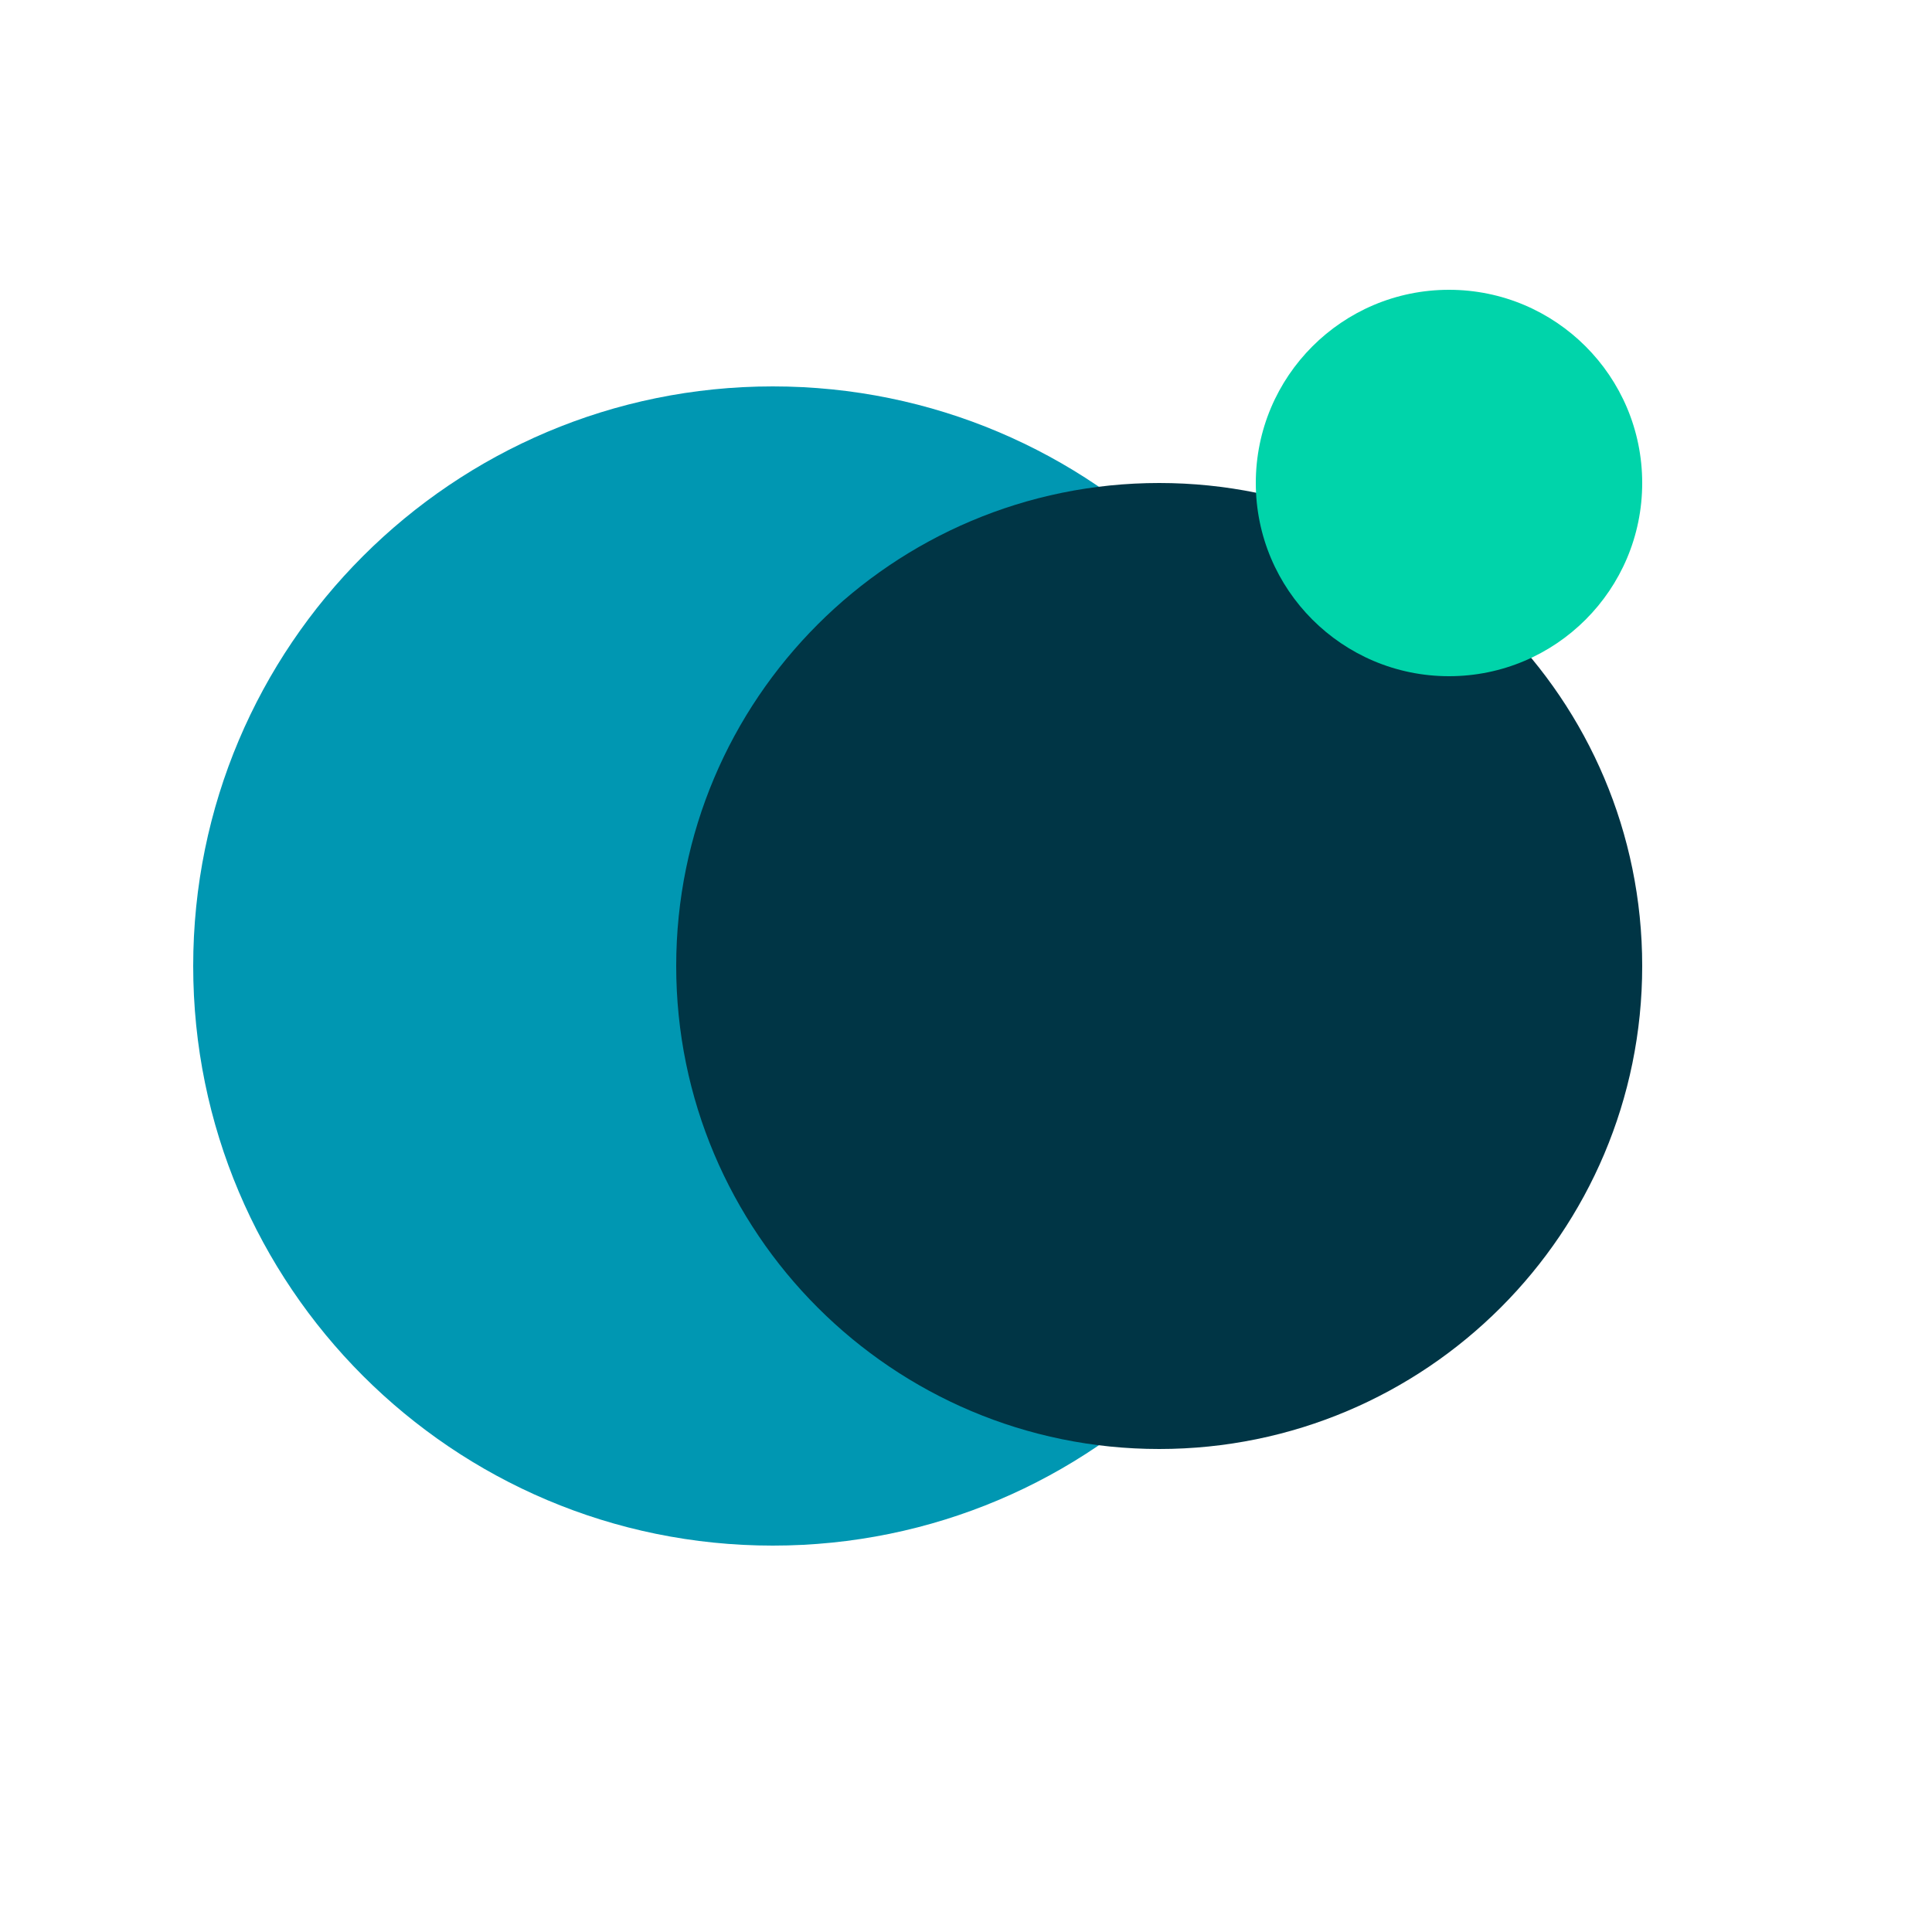
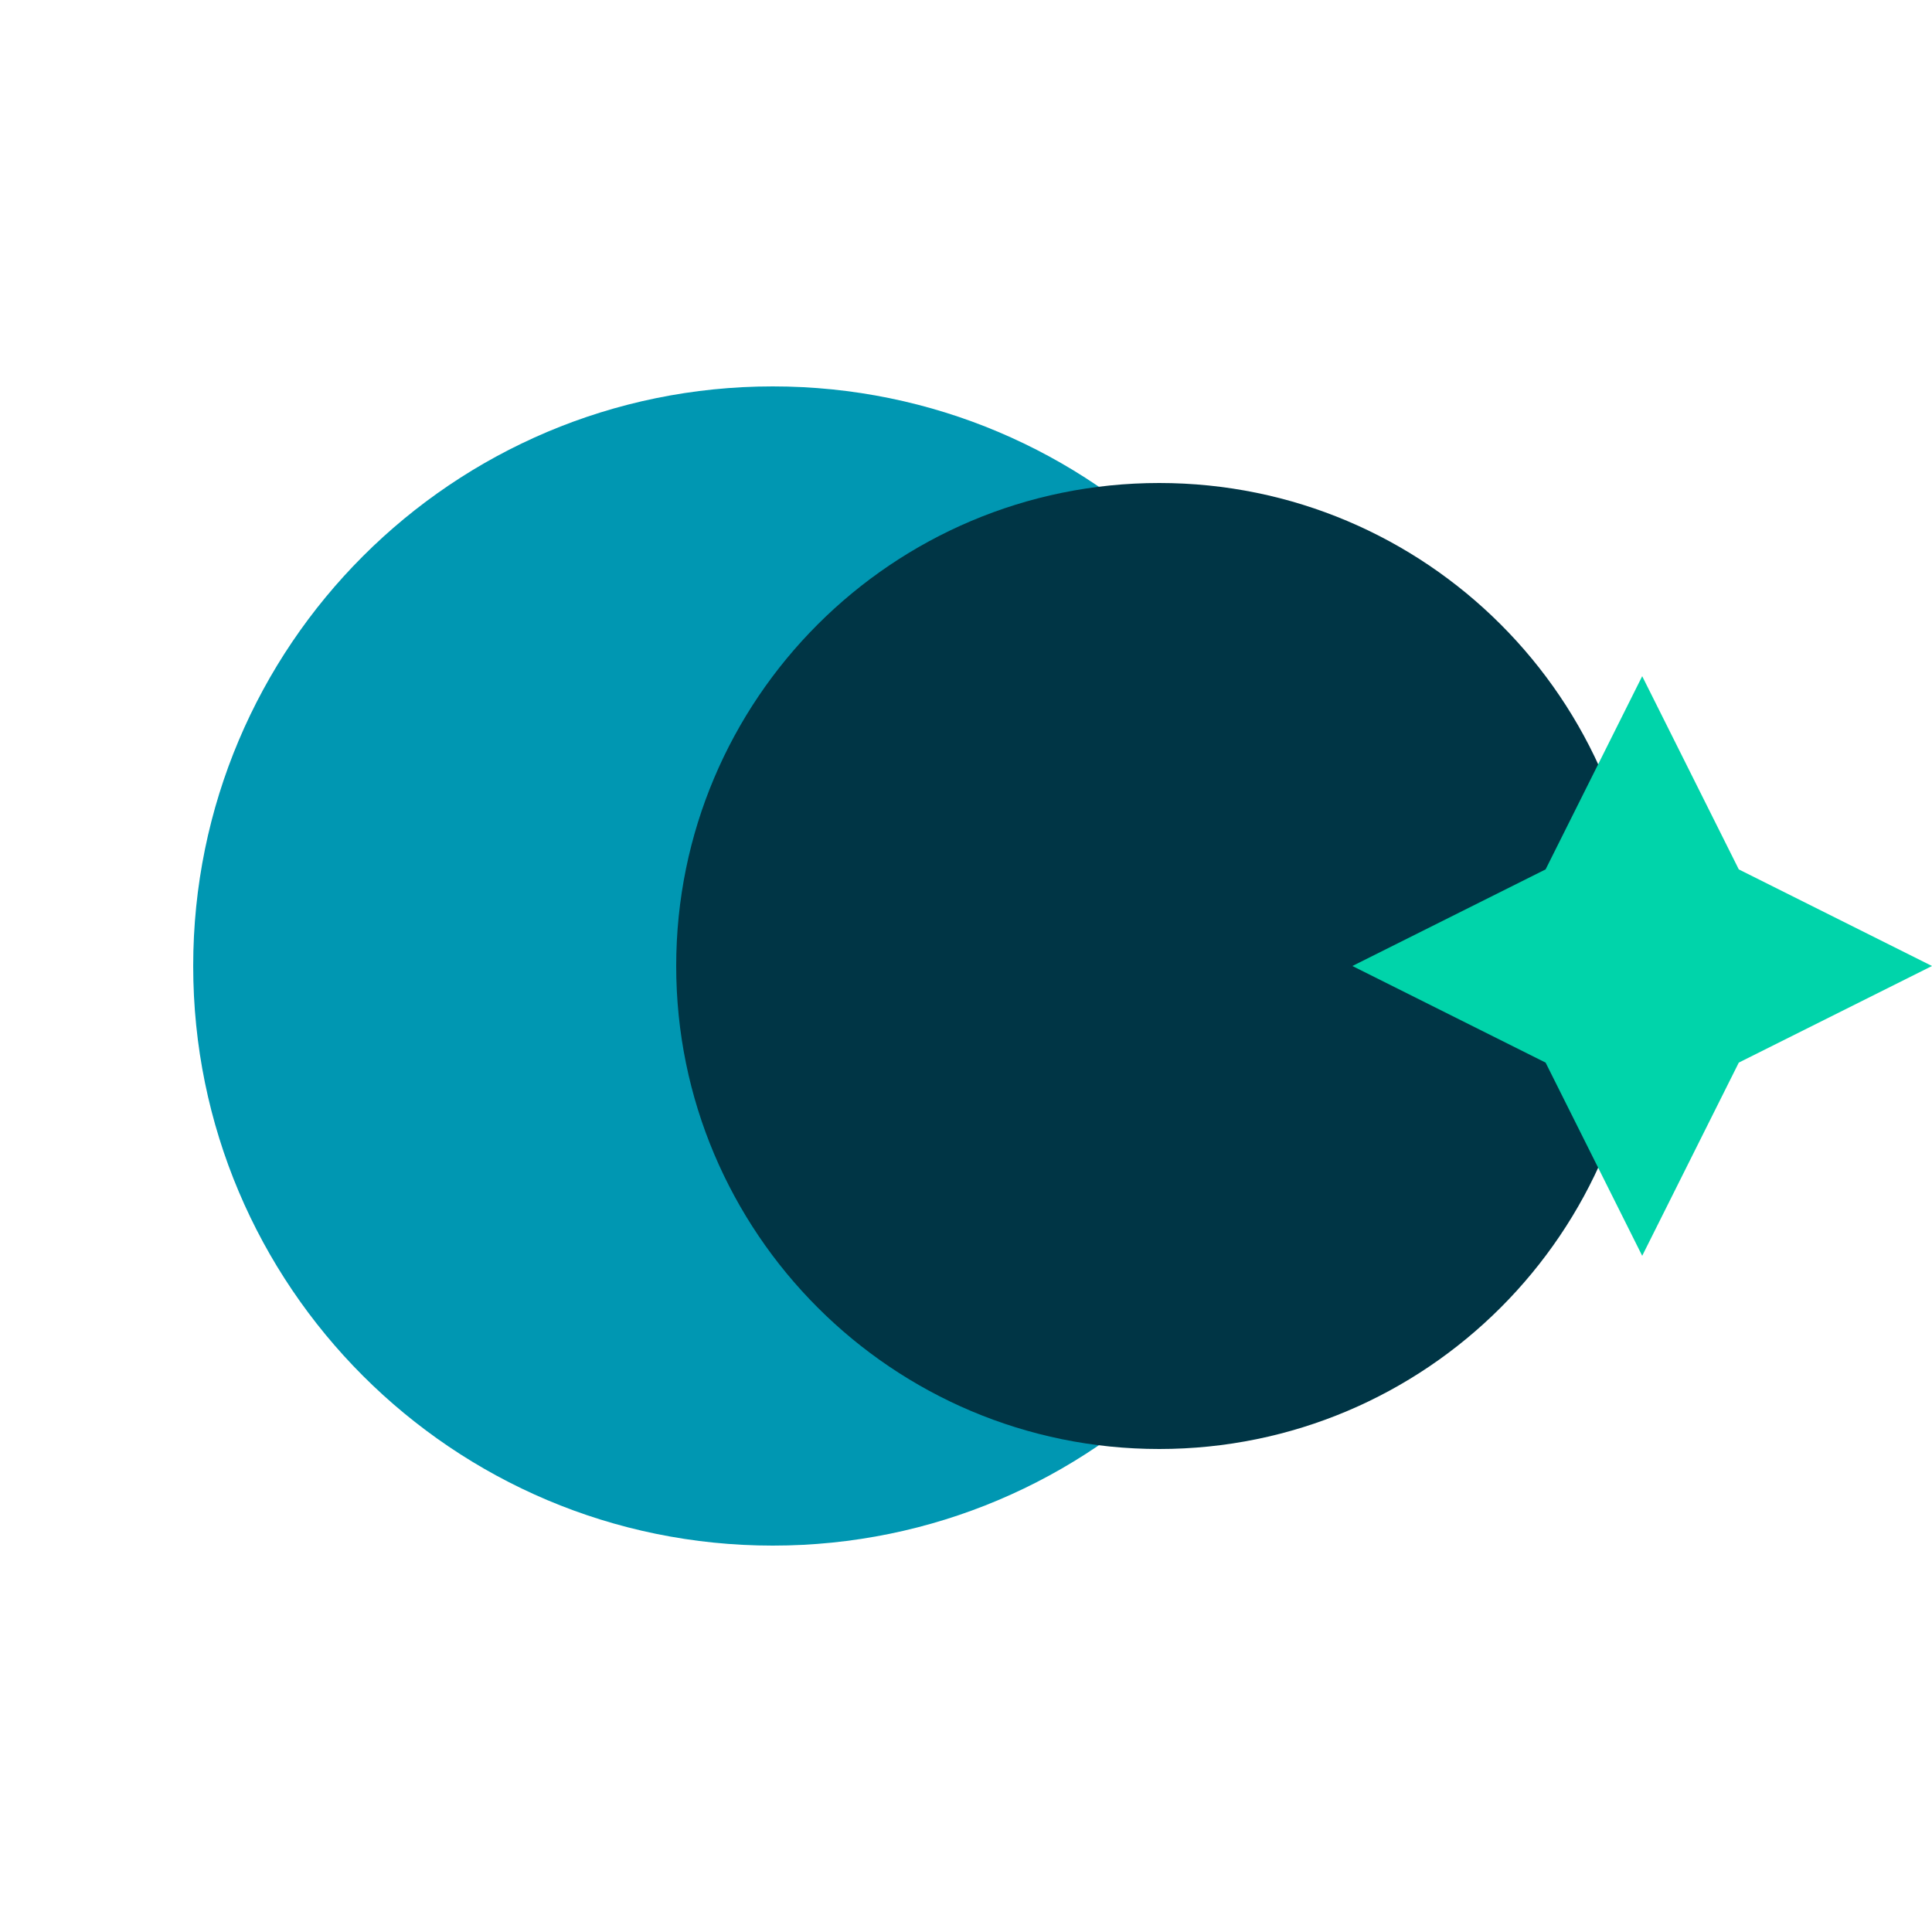
<svg xmlns="http://www.w3.org/2000/svg" viewBox="0 0 40 40" fill="none">
  <circle cx="16" cy="20" r="12" fill="#0097b2" />
  <circle cx="24" cy="20" r="10" fill="#003545" />
-   <circle cx="30" cy="10" r="4" fill="#00d4aa" />
+   <path d="M34 14 L36 18 L40 20 L36 22 L34 26 L32 22 L28 20 L32 18 Z" fill="#00d4aa" />
</svg>
